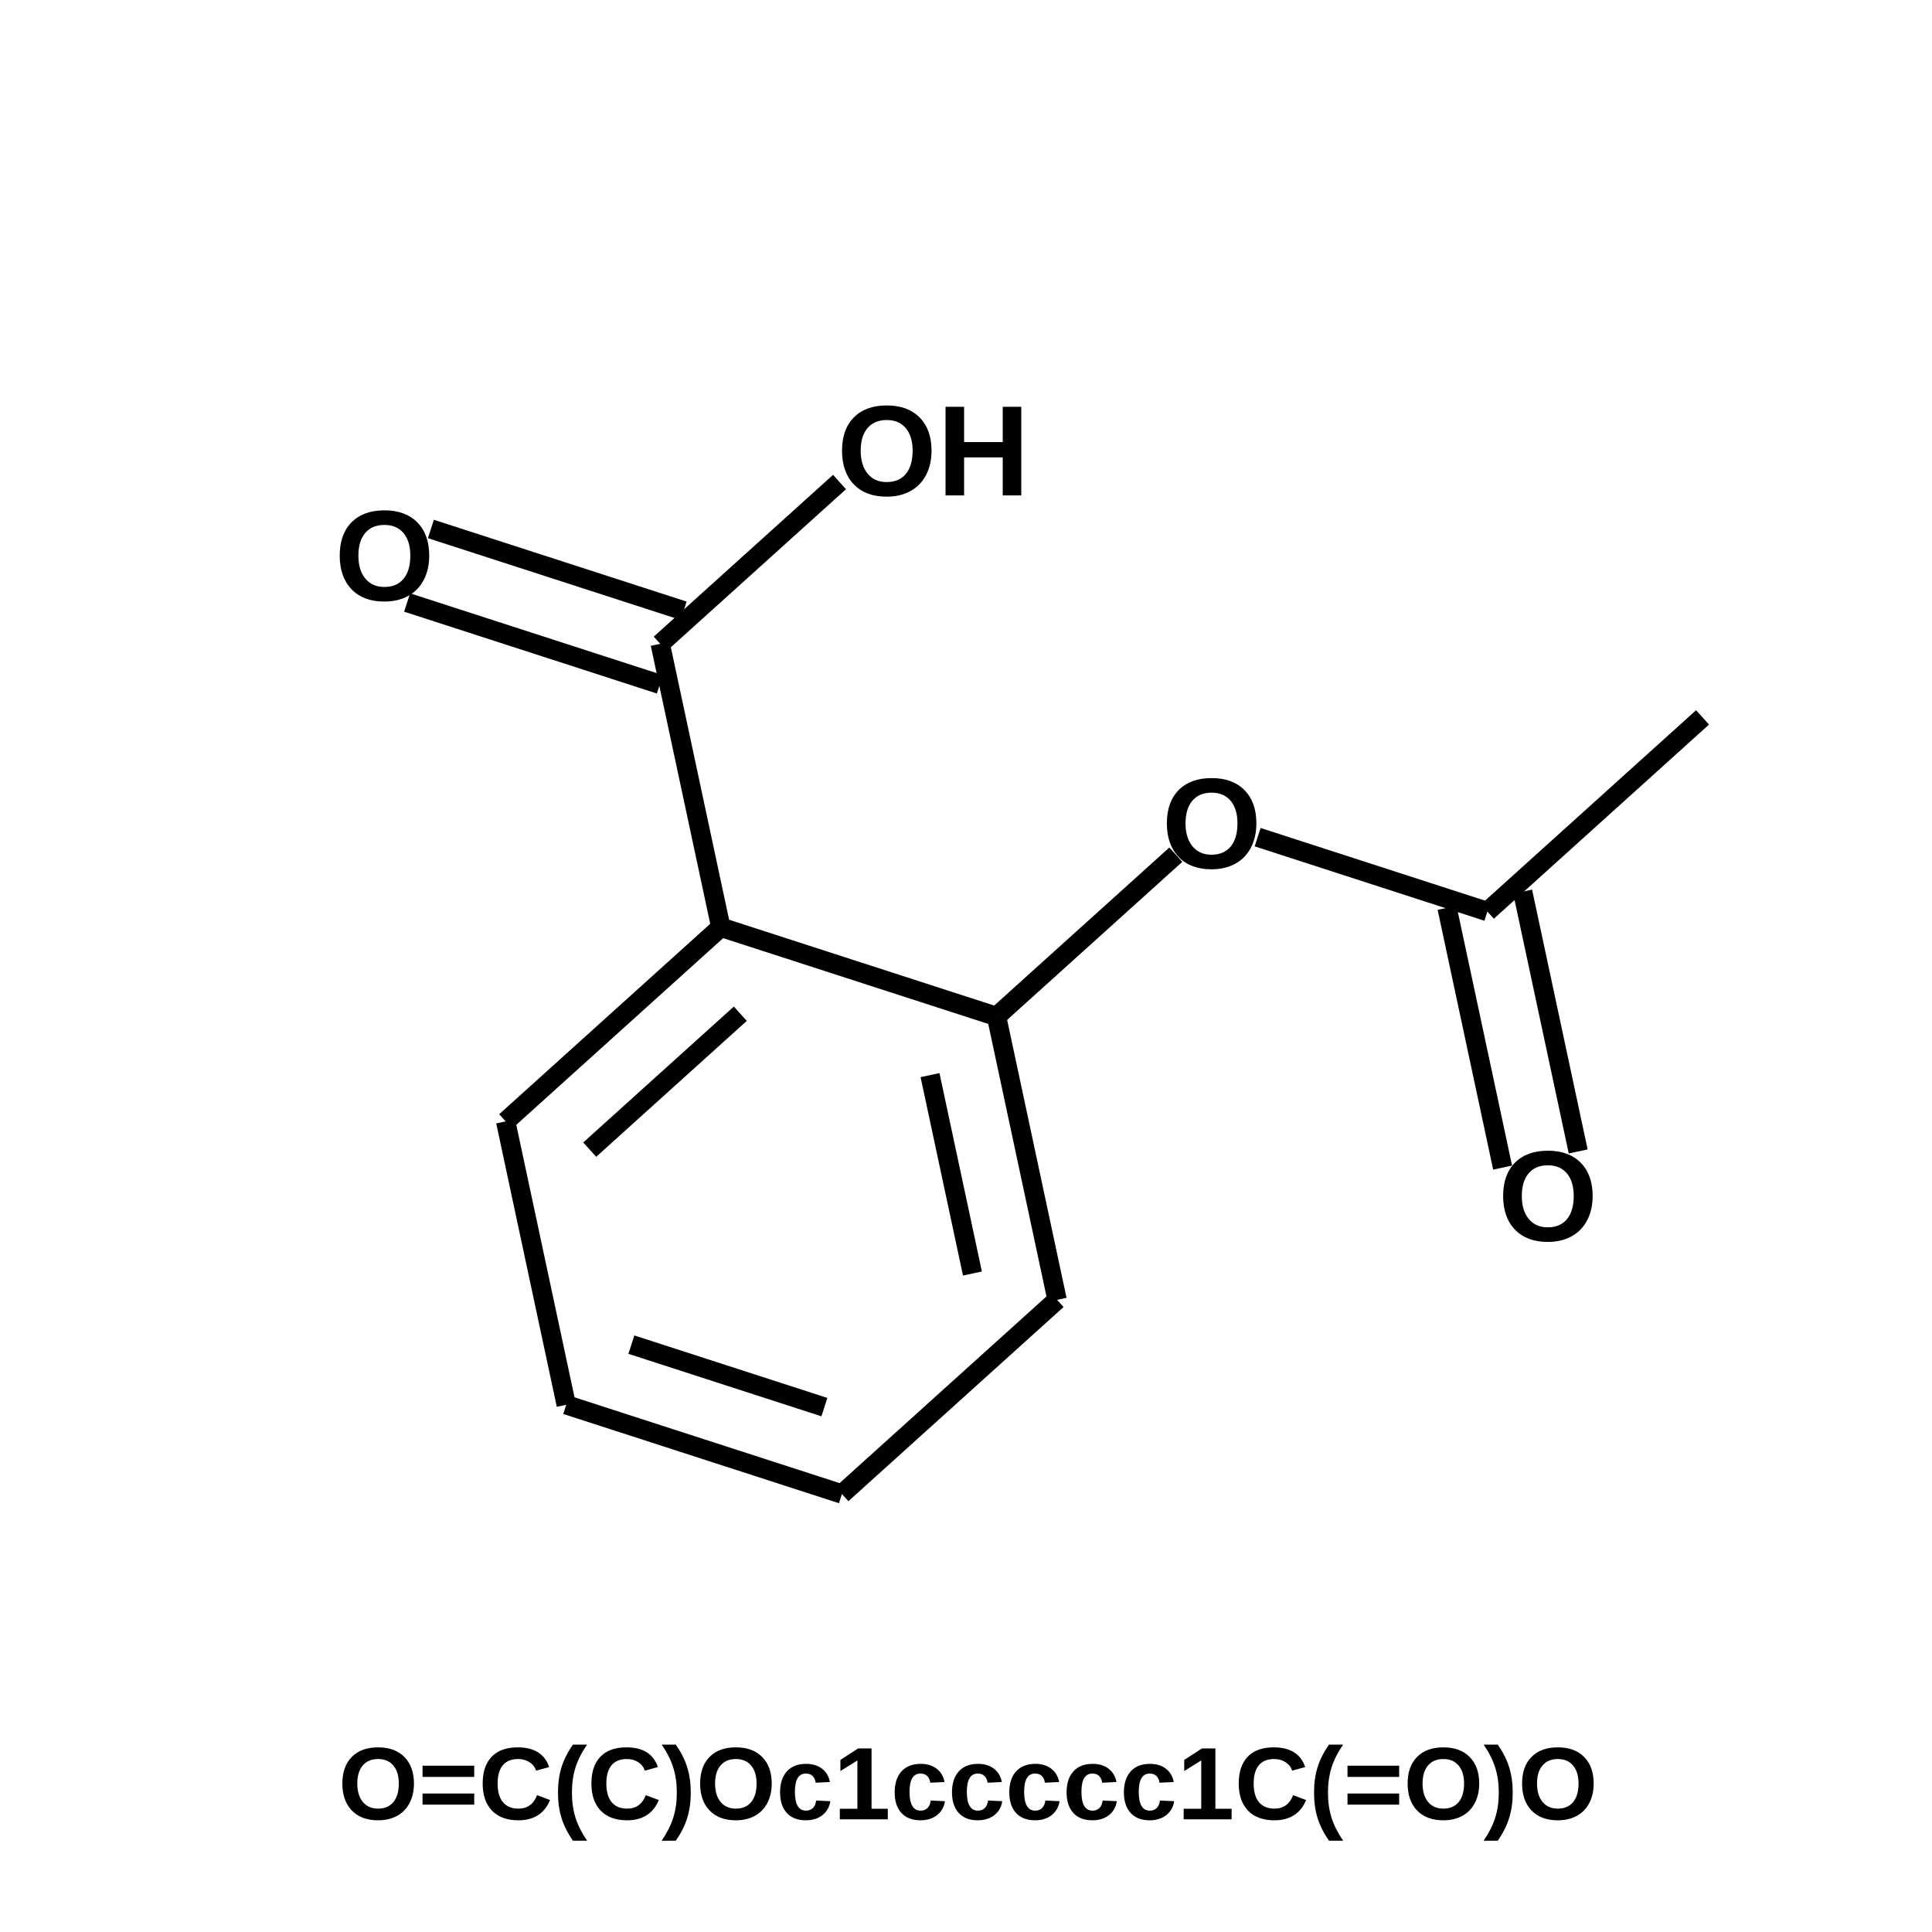
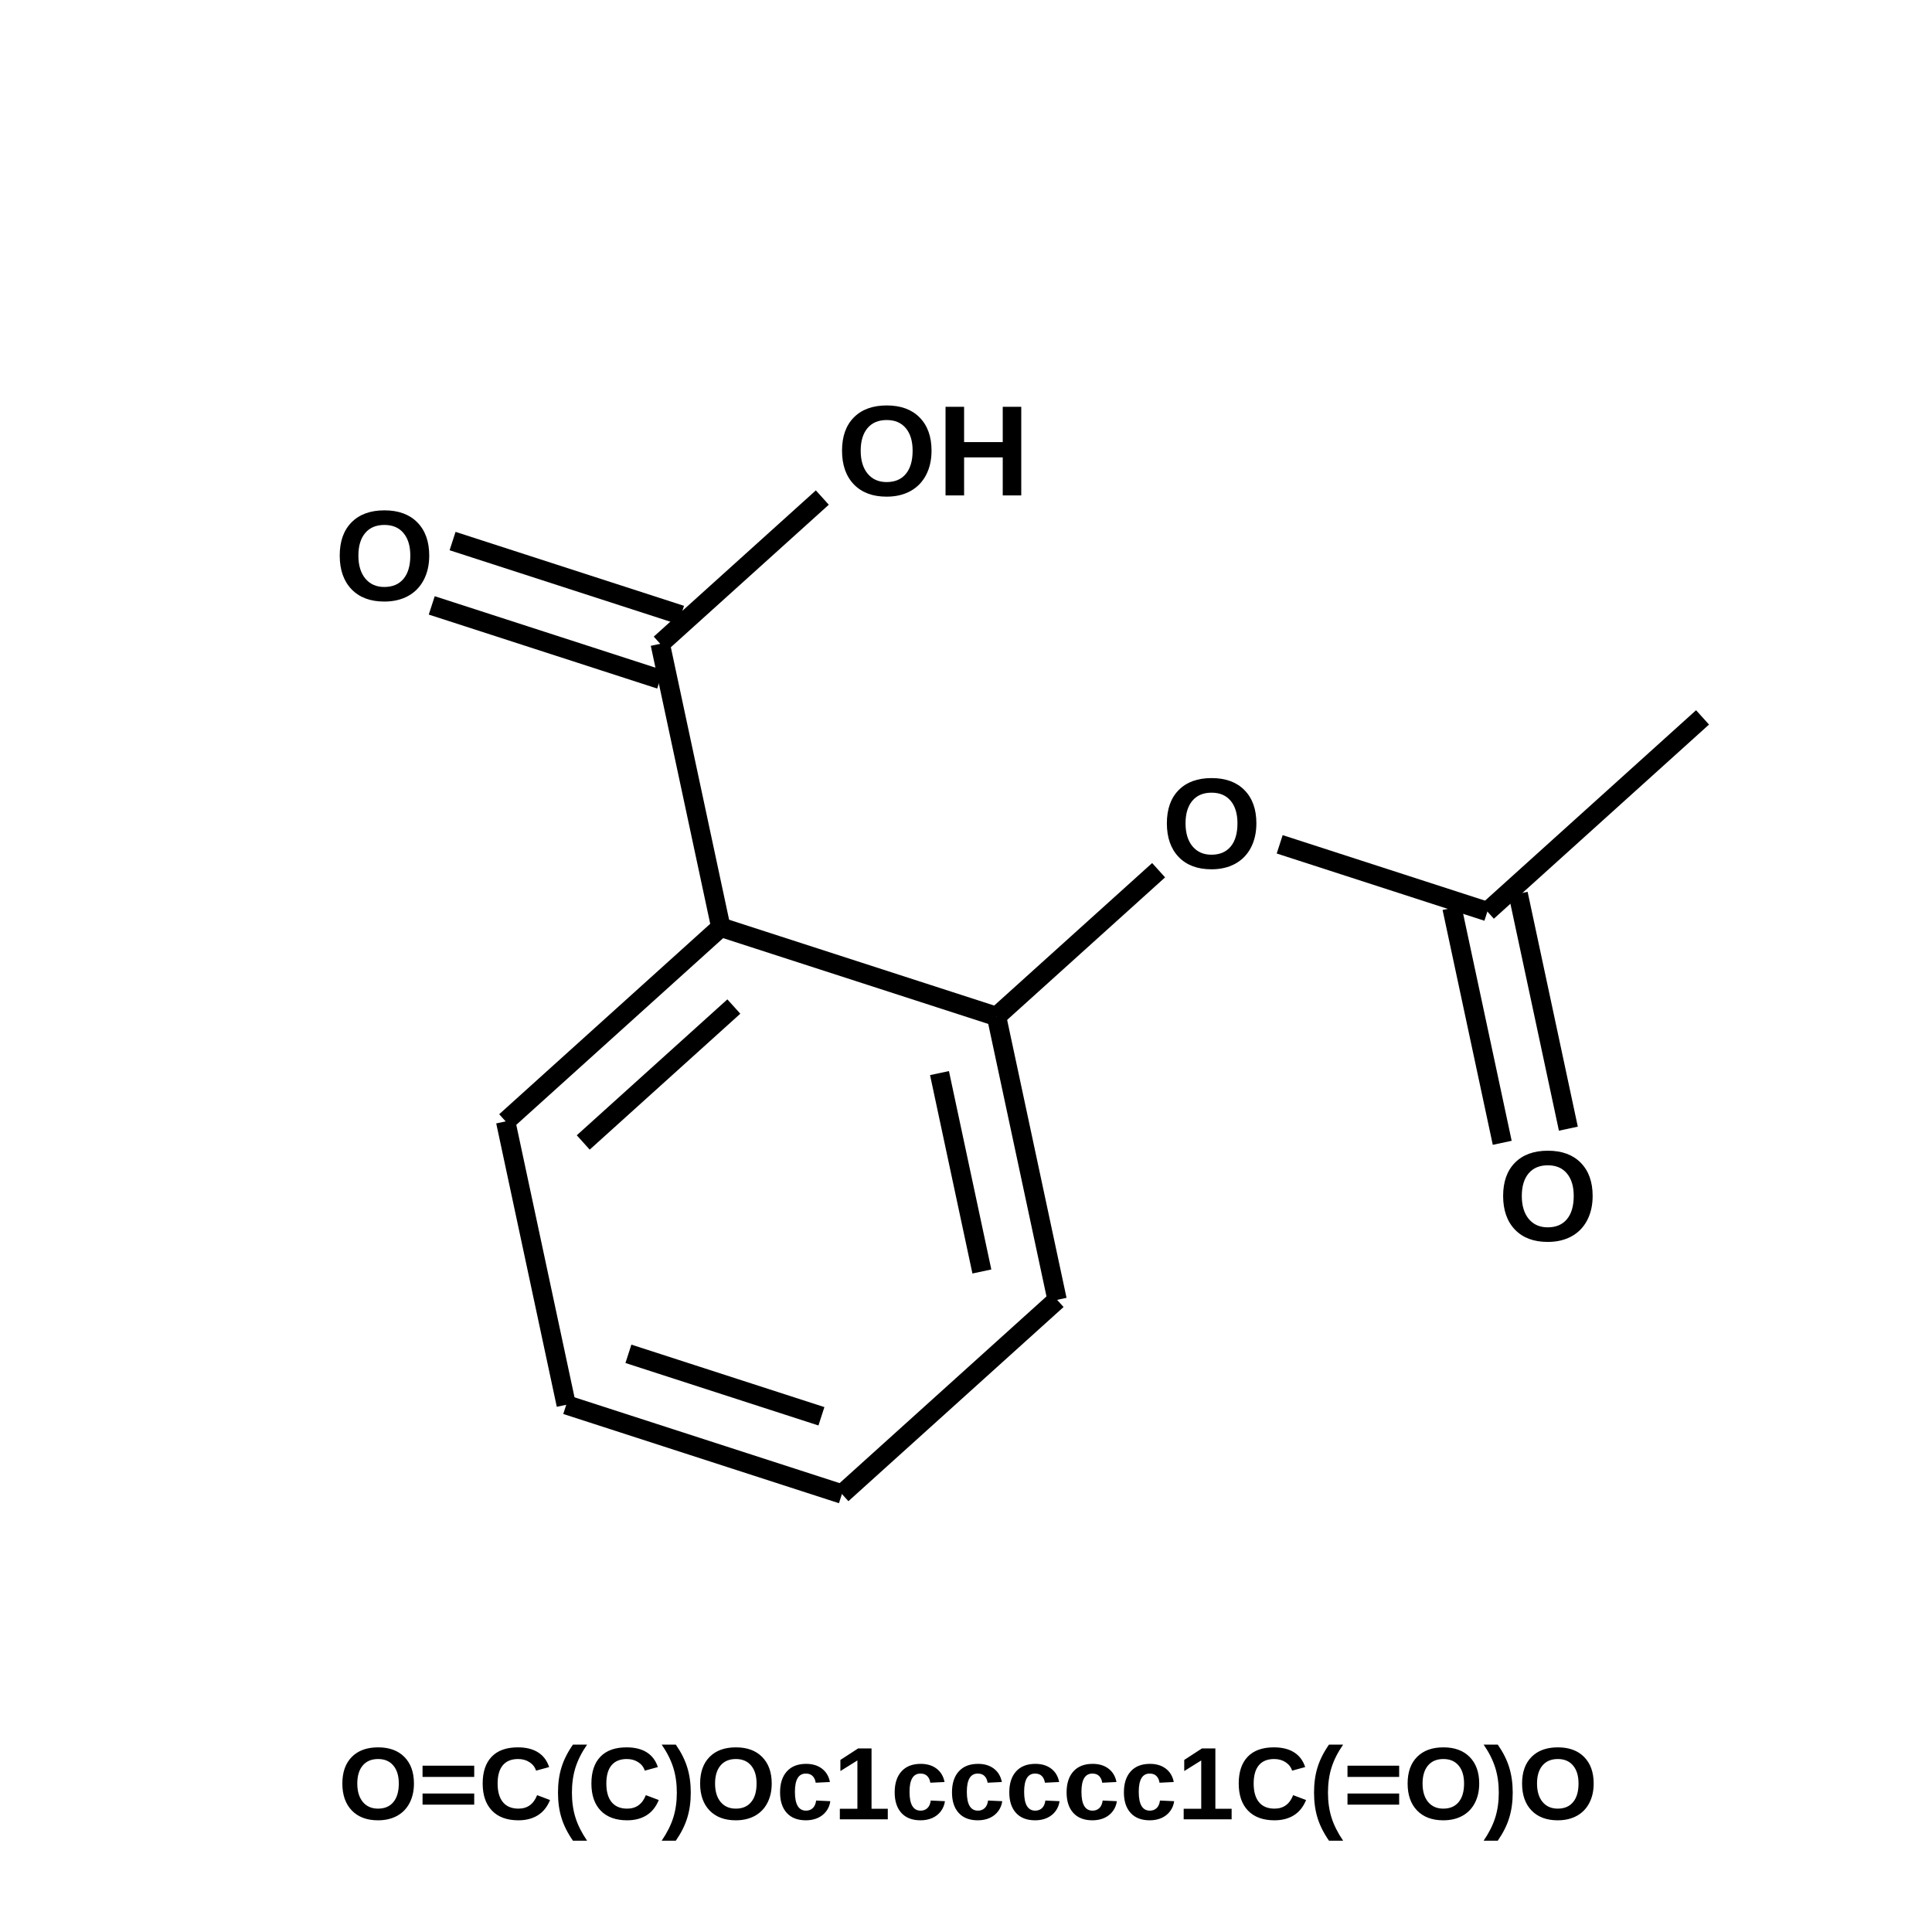
<svg xmlns="http://www.w3.org/2000/svg" class="main-svg" width="600" height="600" style="" viewBox="0 0 600 600">
  <rect x="0" y="0" width="600" height="600" style="fill: rgb(0, 0, 0); fill-opacity: 0;" />
-   <defs id="defs-f22e66">
+   <defs id="defs-dd604e">
    <g class="clips">
-       <clipPath id="clipf22e66xyplot" class="plotclip">
+       <clipPath id="clipdd604exyplot" class="plotclip">
        <rect width="600" height="600" />
      </clipPath>
-       <clipPath class="axesclip" id="clipf22e66x">
+       <clipPath class="axesclip" id="clipdd604ex">
        <rect x="0" y="0" width="600" height="600" />
      </clipPath>
-       <clipPath class="axesclip" id="clipf22e66y">
+       <clipPath class="axesclip" id="clipdd604ey">
        <rect x="0" y="0" width="600" height="600" />
      </clipPath>
-       <clipPath class="axesclip" id="clipf22e66xy">
+       <clipPath class="axesclip" id="clipdd604exy">
        <rect x="0" y="0" width="600" height="600" />
      </clipPath>
    </g>
    <g class="gradients" />
    <g class="patterns" />
  </defs>
  <g class="bglayer">
    <rect class="bg" x="0" y="0" width="600" height="600" style="fill: rgb(0, 0, 0); fill-opacity: 0; stroke-width: 0;" />
  </g>
  <g class="layer-below">
    <g class="imagelayer" />
    <g class="shapelayer" />
  </g>
  <g class="cartesianlayer">
    <g class="subplot xy">
      <g class="layer-subplot">
        <g class="shapelayer" />
        <g class="imagelayer" />
      </g>
      <g class="minor-gridlayer">
        <g class="x" />
        <g class="y" />
      </g>
      <g class="gridlayer">
        <g class="x" />
        <g class="y" />
      </g>
      <g class="zerolinelayer" />
      <path class="xlines-below crisp" d="M0,0" style="fill: none;" />
      <path class="ylines-below crisp" d="M0,0" style="fill: none;" />
      <g class="overlines-below" />
      <g class="xaxislayer-below" />
      <g class="yaxislayer-below" />
      <g class="overaxes-below" />
-       <g class="plot" transform="" clip-path="url(#clipf22e66xyplot)">
+       <g class="plot" transform="" clip-path="url(#clipdd604exyplot)">
        <g class="scatterlayer mlayer">
-           <g class="trace scatter trace96e25f" style="stroke-miterlimit: 2; opacity: 1;">
-             <g class="fills" />
-             <g class="errorbars" />
-             <g class="lines">
-               <path class="js-line" d="M466.65,362.61L449.4,281.93" style="vector-effect: non-scaling-stroke; fill: none; stroke: rgb(0, 0, 0); stroke-opacity: 1; stroke-width: 6px; opacity: 1;" />
-             </g>
-             <g class="points" />
-             <g class="text" />
-           </g>
-           <g class="trace scatter trace261c22" style="stroke-miterlimit: 2; opacity: 1;">
-             <g class="fills" />
-             <g class="errorbars" />
-             <g class="lines">
-               <path class="js-line" d="M490.12,357.59L472.87,276.91" style="vector-effect: non-scaling-stroke; fill: none; stroke: rgb(0, 0, 0); stroke-opacity: 1; stroke-width: 6px; opacity: 1;" />
-             </g>
-             <g class="points" />
-             <g class="text" />
-           </g>
-           <g class="trace scatter traceae5d7a" style="stroke-miterlimit: 2; opacity: 1;">
+           <g class="trace scatter trace3e6a8f" style="stroke-miterlimit: 2; opacity: 1;">
+             <g class="fills" />
+             <g class="errorbars" />
+             <g class="lines">
+               <path class="js-line" d="M466.53,354.91L450.94,281.97" style="vector-effect: non-scaling-stroke; fill: none; stroke: rgb(0, 0, 0); stroke-opacity: 1; stroke-width: 6px; opacity: 1;" />
+             </g>
+             <g class="points" />
+             <g class="text" />
+           </g>
+           <g class="trace scatter tracec24c8c" style="stroke-miterlimit: 2; opacity: 1;">
+             <g class="fills" />
+             <g class="errorbars" />
+             <g class="lines">
+               <path class="js-line" d="M487.07,350.52L471.48,277.58" style="vector-effect: non-scaling-stroke; fill: none; stroke: rgb(0, 0, 0); stroke-opacity: 1; stroke-width: 6px; opacity: 1;" />
+             </g>
+             <g class="points" />
+             <g class="text" />
+           </g>
+           <g class="trace scatter trace4bc0b3" style="stroke-miterlimit: 2; opacity: 1;">
            <g class="fills" />
            <g class="errorbars" />
            <g class="lines">
              <path class="js-line" d="M461.92,283.09L528.74,222.79" style="vector-effect: non-scaling-stroke; fill: none; stroke: rgb(0, 0, 0); stroke-opacity: 1; stroke-width: 6px; opacity: 1;" />
            </g>
            <g class="points" />
            <g class="text" />
          </g>
-           <g class="trace scatter trace6f33f2" style="stroke-miterlimit: 2; opacity: 1;">
-             <g class="fills" />
-             <g class="errorbars" />
-             <g class="lines">
-               <path class="js-line" d="M461.92,283.09L390.57,259.99" style="vector-effect: non-scaling-stroke; fill: none; stroke: rgb(0, 0, 0); stroke-opacity: 1; stroke-width: 6px; opacity: 1;" />
-             </g>
-             <g class="points" />
-             <g class="text" />
-           </g>
-           <g class="trace scatter tracef7e0ad" style="stroke-miterlimit: 2; opacity: 1;">
-             <g class="fills" />
-             <g class="errorbars" />
-             <g class="lines">
-               <path class="js-line" d="M365.16,265.43L309.48,315.67" style="vector-effect: non-scaling-stroke; fill: none; stroke: rgb(0, 0, 0); stroke-opacity: 1; stroke-width: 6px; opacity: 1;" />
-             </g>
-             <g class="points" />
-             <g class="text" />
-           </g>
-           <g class="trace scatter tracea0189a" style="stroke-miterlimit: 2; opacity: 1;">
+           <g class="trace scatter trace821ca5" style="stroke-miterlimit: 2; opacity: 1;">
+             <g class="fills" />
+             <g class="errorbars" />
+             <g class="lines">
+               <path class="js-line" d="M461.92,283.09L397.42,262.21" style="vector-effect: non-scaling-stroke; fill: none; stroke: rgb(0, 0, 0); stroke-opacity: 1; stroke-width: 6px; opacity: 1;" />
+             </g>
+             <g class="points" />
+             <g class="text" />
+           </g>
+           <g class="trace scatter trace6cb785" style="stroke-miterlimit: 2; opacity: 1;">
+             <g class="fills" />
+             <g class="errorbars" />
+             <g class="lines">
+               <path class="js-line" d="M359.82,270.25L309.48,315.67" style="vector-effect: non-scaling-stroke; fill: none; stroke: rgb(0, 0, 0); stroke-opacity: 1; stroke-width: 6px; opacity: 1;" />
+             </g>
+             <g class="points" />
+             <g class="text" />
+           </g>
+           <g class="trace scatter trace4a1c46" style="stroke-miterlimit: 2; opacity: 1;">
            <g class="fills" />
            <g class="errorbars" />
            <g class="lines">
              <path class="js-line" d="M309.48,315.67L328.29,403.68" style="vector-effect: non-scaling-stroke; fill: none; stroke: rgb(0, 0, 0); stroke-opacity: 1; stroke-width: 6px; opacity: 1;" />
            </g>
            <g class="points" />
            <g class="text" />
          </g>
-           <g class="trace scatter trace102dbc" style="stroke-miterlimit: 2; opacity: 1;">
-             <g class="fills" />
-             <g class="errorbars" />
-             <g class="lines">
-               <path class="js-line" d="M288.83,333.89L302,395.5" style="vector-effect: non-scaling-stroke; fill: none; stroke: rgb(0, 0, 0); stroke-opacity: 1; stroke-width: 6px; opacity: 1;" />
-             </g>
-             <g class="points" />
-             <g class="text" />
-           </g>
-           <g class="trace scatter traced2855a" style="stroke-miterlimit: 2; opacity: 1;">
+           <g class="trace scatter trace934741" style="stroke-miterlimit: 2; opacity: 1;">
+             <g class="fills" />
+             <g class="errorbars" />
+             <g class="lines">
+               <path class="js-line" d="M291.77,333.26L304.93,394.87" style="vector-effect: non-scaling-stroke; fill: none; stroke: rgb(0, 0, 0); stroke-opacity: 1; stroke-width: 6px; opacity: 1;" />
+             </g>
+             <g class="points" />
+             <g class="text" />
+           </g>
+           <g class="trace scatter traceb05a23" style="stroke-miterlimit: 2; opacity: 1;">
            <g class="fills" />
            <g class="errorbars" />
            <g class="lines">
              <path class="js-line" d="M328.29,403.68L261.47,463.98" style="vector-effect: non-scaling-stroke; fill: none; stroke: rgb(0, 0, 0); stroke-opacity: 1; stroke-width: 6px; opacity: 1;" />
            </g>
            <g class="points" />
            <g class="text" />
          </g>
-           <g class="trace scatter trace0fe882" style="stroke-miterlimit: 2; opacity: 1;">
+           <g class="trace scatter trace1aa5f7" style="stroke-miterlimit: 2; opacity: 1;">
            <g class="fills" />
            <g class="errorbars" />
            <g class="lines">
              <path class="js-line" d="M261.47,463.98L175.85,436.27" style="vector-effect: non-scaling-stroke; fill: none; stroke: rgb(0, 0, 0); stroke-opacity: 1; stroke-width: 6px; opacity: 1;" />
            </g>
            <g class="points" />
            <g class="text" />
          </g>
-           <g class="trace scatter trace2843f6" style="stroke-miterlimit: 2; opacity: 1;">
-             <g class="fills" />
-             <g class="errorbars" />
-             <g class="lines">
-               <path class="js-line" d="M256.02,436.99L196.08,417.59" style="vector-effect: non-scaling-stroke; fill: none; stroke: rgb(0, 0, 0); stroke-opacity: 1; stroke-width: 6px; opacity: 1;" />
-             </g>
-             <g class="points" />
-             <g class="text" />
-           </g>
-           <g class="trace scatter trace06a099" style="stroke-miterlimit: 2; opacity: 1;">
+           <g class="trace scatter traceca2ccf" style="stroke-miterlimit: 2; opacity: 1;">
+             <g class="fills" />
+             <g class="errorbars" />
+             <g class="lines">
+               <path class="js-line" d="M255.1,439.84L195.16,420.44" style="vector-effect: non-scaling-stroke; fill: none; stroke: rgb(0, 0, 0); stroke-opacity: 1; stroke-width: 6px; opacity: 1;" />
+             </g>
+             <g class="points" />
+             <g class="text" />
+           </g>
+           <g class="trace scatter trace4fe45c" style="stroke-miterlimit: 2; opacity: 1;">
            <g class="fills" />
            <g class="errorbars" />
            <g class="lines">
              <path class="js-line" d="M175.85,436.27L157.04,348.26" style="vector-effect: non-scaling-stroke; fill: none; stroke: rgb(0, 0, 0); stroke-opacity: 1; stroke-width: 6px; opacity: 1;" />
            </g>
            <g class="points" />
            <g class="text" />
          </g>
-           <g class="trace scatter tracee8fd9f" style="stroke-miterlimit: 2; opacity: 1;">
+           <g class="trace scatter traceec186f" style="stroke-miterlimit: 2; opacity: 1;">
            <g class="fills" />
            <g class="errorbars" />
            <g class="lines">
              <path class="js-line" d="M157.04,348.26L223.86,287.96" style="vector-effect: non-scaling-stroke; fill: none; stroke: rgb(0, 0, 0); stroke-opacity: 1; stroke-width: 6px; opacity: 1;" />
            </g>
            <g class="points" />
            <g class="text" />
          </g>
-           <g class="trace scatter trace9c6a36" style="stroke-miterlimit: 2; opacity: 1;">
-             <g class="fills" />
-             <g class="errorbars" />
-             <g class="lines">
-               <path class="js-line" d="M183.14,357.03L229.91,314.82" style="vector-effect: non-scaling-stroke; fill: none; stroke: rgb(0, 0, 0); stroke-opacity: 1; stroke-width: 6px; opacity: 1;" />
-             </g>
-             <g class="points" />
-             <g class="text" />
-           </g>
-           <g class="trace scatter traced974ed" style="stroke-miterlimit: 2; opacity: 1;">
+           <g class="trace scatter trace801a1e" style="stroke-miterlimit: 2; opacity: 1;">
+             <g class="fills" />
+             <g class="errorbars" />
+             <g class="lines">
+               <path class="js-line" d="M181.13,354.8L227.9,312.59" style="vector-effect: non-scaling-stroke; fill: none; stroke: rgb(0, 0, 0); stroke-opacity: 1; stroke-width: 6px; opacity: 1;" />
+             </g>
+             <g class="points" />
+             <g class="text" />
+           </g>
+           <g class="trace scatter tracec09bce" style="stroke-miterlimit: 2; opacity: 1;">
            <g class="fills" />
            <g class="errorbars" />
            <g class="lines">
              <path class="js-line" d="M223.86,287.96L205.04,199.94" style="vector-effect: non-scaling-stroke; fill: none; stroke: rgb(0, 0, 0); stroke-opacity: 1; stroke-width: 6px; opacity: 1;" />
            </g>
            <g class="points" />
            <g class="text" />
          </g>
-           <g class="trace scatter trace875e28" style="stroke-miterlimit: 2; opacity: 1;">
-             <g class="fills" />
-             <g class="errorbars" />
-             <g class="lines">
-               <path class="js-line" d="M204.92,212.52L126.43,187.11" style="vector-effect: non-scaling-stroke; fill: none; stroke: rgb(0, 0, 0); stroke-opacity: 1; stroke-width: 6px; opacity: 1;" />
-             </g>
-             <g class="points" />
-             <g class="text" />
-           </g>
-           <g class="trace scatter trace9e7f69" style="stroke-miterlimit: 2; opacity: 1;">
-             <g class="fills" />
-             <g class="errorbars" />
-             <g class="lines">
-               <path class="js-line" d="M212.31,189.68L133.82,164.28" style="vector-effect: non-scaling-stroke; fill: none; stroke: rgb(0, 0, 0); stroke-opacity: 1; stroke-width: 6px; opacity: 1;" />
-             </g>
-             <g class="points" />
-             <g class="text" />
-           </g>
-           <g class="trace scatter trace3052b1" style="stroke-miterlimit: 2; opacity: 1;">
-             <g class="fills" />
-             <g class="errorbars" />
-             <g class="lines">
-               <path class="js-line" d="M205.04,199.94L260.72,149.7" style="vector-effect: non-scaling-stroke; fill: none; stroke: rgb(0, 0, 0); stroke-opacity: 1; stroke-width: 6px; opacity: 1;" />
-             </g>
-             <g class="points" />
-             <g class="text" />
-           </g>
-           <g class="trace scatter trace2dfde4" style="stroke-miterlimit: 2; opacity: 1;">
+           <g class="trace scatter trace2698a7" style="stroke-miterlimit: 2; opacity: 1;">
+             <g class="fills" />
+             <g class="errorbars" />
+             <g class="lines">
+               <path class="js-line" d="M205.03,210.98L134.08,188.01" style="vector-effect: non-scaling-stroke; fill: none; stroke: rgb(0, 0, 0); stroke-opacity: 1; stroke-width: 6px; opacity: 1;" />
+             </g>
+             <g class="points" />
+             <g class="text" />
+           </g>
+           <g class="trace scatter trace674e66" style="stroke-miterlimit: 2; opacity: 1;">
+             <g class="fills" />
+             <g class="errorbars" />
+             <g class="lines">
+               <path class="js-line" d="M211.5,191L140.55,168.03" style="vector-effect: non-scaling-stroke; fill: none; stroke: rgb(0, 0, 0); stroke-opacity: 1; stroke-width: 6px; opacity: 1;" />
+             </g>
+             <g class="points" />
+             <g class="text" />
+           </g>
+           <g class="trace scatter trace25cf77" style="stroke-miterlimit: 2; opacity: 1;">
+             <g class="fills" />
+             <g class="errorbars" />
+             <g class="lines">
+               <path class="js-line" d="M205.04,199.94L255.38,154.52" style="vector-effect: non-scaling-stroke; fill: none; stroke: rgb(0, 0, 0); stroke-opacity: 1; stroke-width: 6px; opacity: 1;" />
+             </g>
+             <g class="points" />
+             <g class="text" />
+           </g>
+           <g class="trace scatter trace9b0c9e" style="stroke-miterlimit: 2; opacity: 1;">
            <g class="fills" />
            <g class="errorbars" />
            <g class="lines">
              <path class="js-line" d="M223.86,287.96L309.48,315.67" style="vector-effect: non-scaling-stroke; fill: none; stroke: rgb(0, 0, 0); stroke-opacity: 1; stroke-width: 6px; opacity: 1;" />
            </g>
            <g class="points" />
            <g class="text" />
          </g>
-           <g class="trace scatter trace05fd82" style="stroke-miterlimit: 2; opacity: 1;">
+           <g class="trace scatter trace4a8595" style="stroke-miterlimit: 2; opacity: 1;">
            <g class="fills" />
            <g class="errorbars" />
            <g class="lines" />
            <g class="points" />
            <g class="text">
              <g class="textpoint" transform="translate(0,10)">
                <text x="480.73" y="375.3" text-anchor="middle" style="font-family: Arial; font-size: 40px; fill: rgb(0, 0, 0); fill-opacity: 1; white-space: pre;">
                  <tspan style="font-weight:bold">O</tspan>
                </text>
              </g>
              <g class="textpoint" transform="translate(0,10)">
                <text x="376.3" y="259.58" text-anchor="middle" style="font-family: Arial; font-size: 40px; fill: rgb(0, 0, 0); fill-opacity: 1; white-space: pre;">
                  <tspan style="font-weight:bold">O</tspan>
                </text>
              </g>
              <g class="textpoint" transform="translate(0,10)">
                <text x="119.42" y="176.43" text-anchor="middle" style="font-family: Arial; font-size: 40px; fill: rgb(0, 0, 0); fill-opacity: 1; white-space: pre;">
                  <tspan style="font-weight:bold">O</tspan>
                </text>
              </g>
              <g class="textpoint" transform="translate(0,10)">
                <text x="289.86" y="143.85" text-anchor="middle" style="font-family: Arial; font-size: 40px; fill: rgb(0, 0, 0); fill-opacity: 1; white-space: pre;">
                  <tspan style="font-weight:bold">OH</tspan>
                </text>
              </g>
            </g>
          </g>
        </g>
      </g>
      <g class="overplot" />
      <path class="xlines-above" />
      <path class="ylines-above" />
      <g class="overlines-above" />
      <g class="xaxislayer-above" />
      <g class="yaxislayer-above" />
      <g class="overaxes-above" />
    </g>
  </g>
  <g class="polarlayer" />
  <g class="smithlayer" />
  <g class="ternarylayer" />
  <g class="geolayer" />
  <g class="funnelarealayer" />
  <g class="pielayer" />
  <g class="iciclelayer" />
  <g class="treemaplayer" />
  <g class="sunburstlayer" />
  <g class="glimages" />
-   <defs id="topdefs-f22e66">
+   <defs id="topdefs-dd604e">
    <g class="clips" />
  </defs>
  <g class="layer-above">
    <g class="imagelayer" />
    <g class="shapelayer" />
  </g>
  <g class="infolayer">
    <g class="g-gtitle" />
    <g class="annotation" data-index="0" style="opacity: 1;">
      <g class="annotation-text-g" transform="rotate(0,300,553.98)">
        <g class="cursor-pointer" transform="translate(103,534)">
          <rect class="bg" x="0.5" y="0.5" width="394" height="39" style="stroke-width: 1px; stroke: rgb(0, 0, 0); stroke-opacity: 0; fill: rgb(0, 0, 0); fill-opacity: 0;" />
          <text class="annotation-text" text-anchor="middle" x="197.641" y="31" style="font-family: Arial; font-size: 32px; fill: rgb(0, 0, 0); fill-opacity: 1; white-space: pre;">
            <tspan style="font-weight:bold">O=C(C)Oc1ccccc1C(=O)O</tspan>
          </text>
        </g>
      </g>
    </g>
  </g>
</svg>
